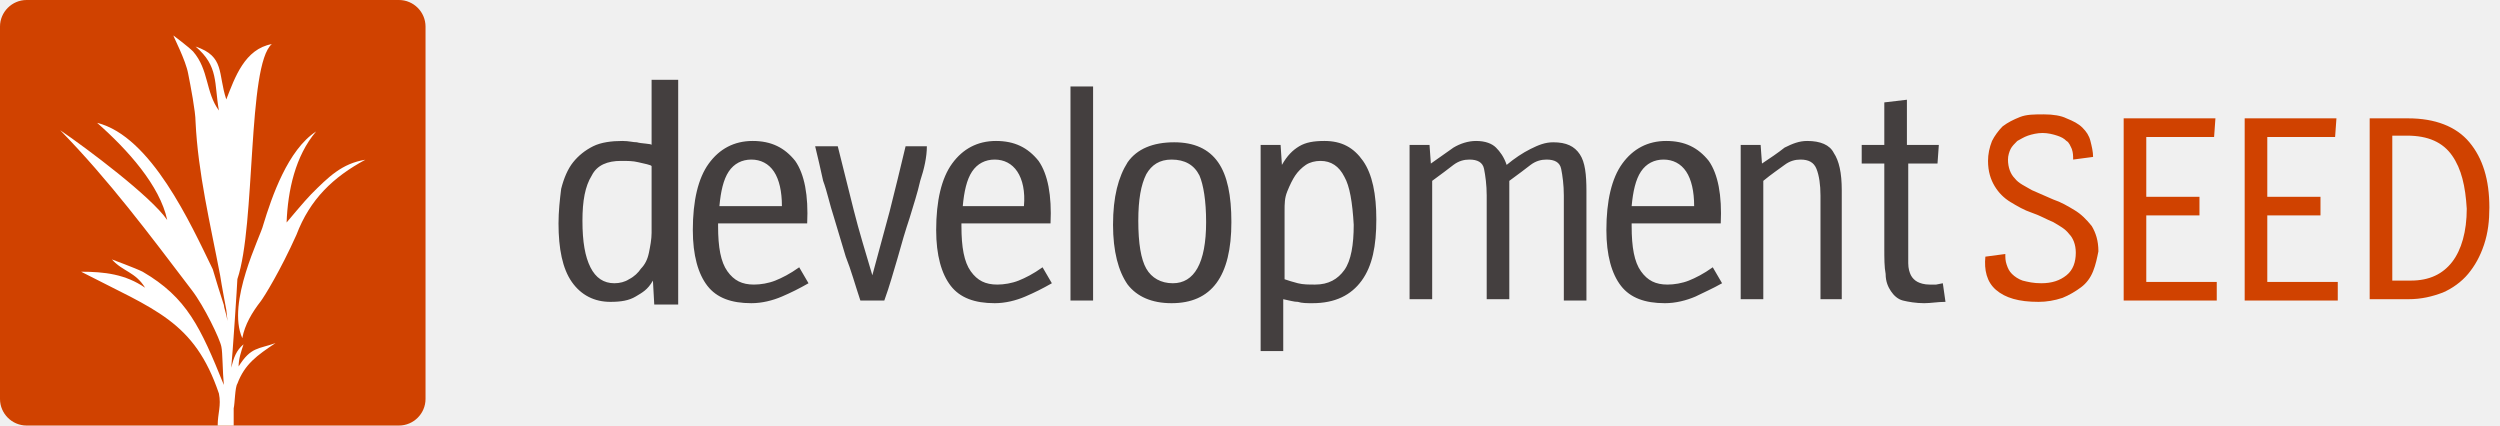
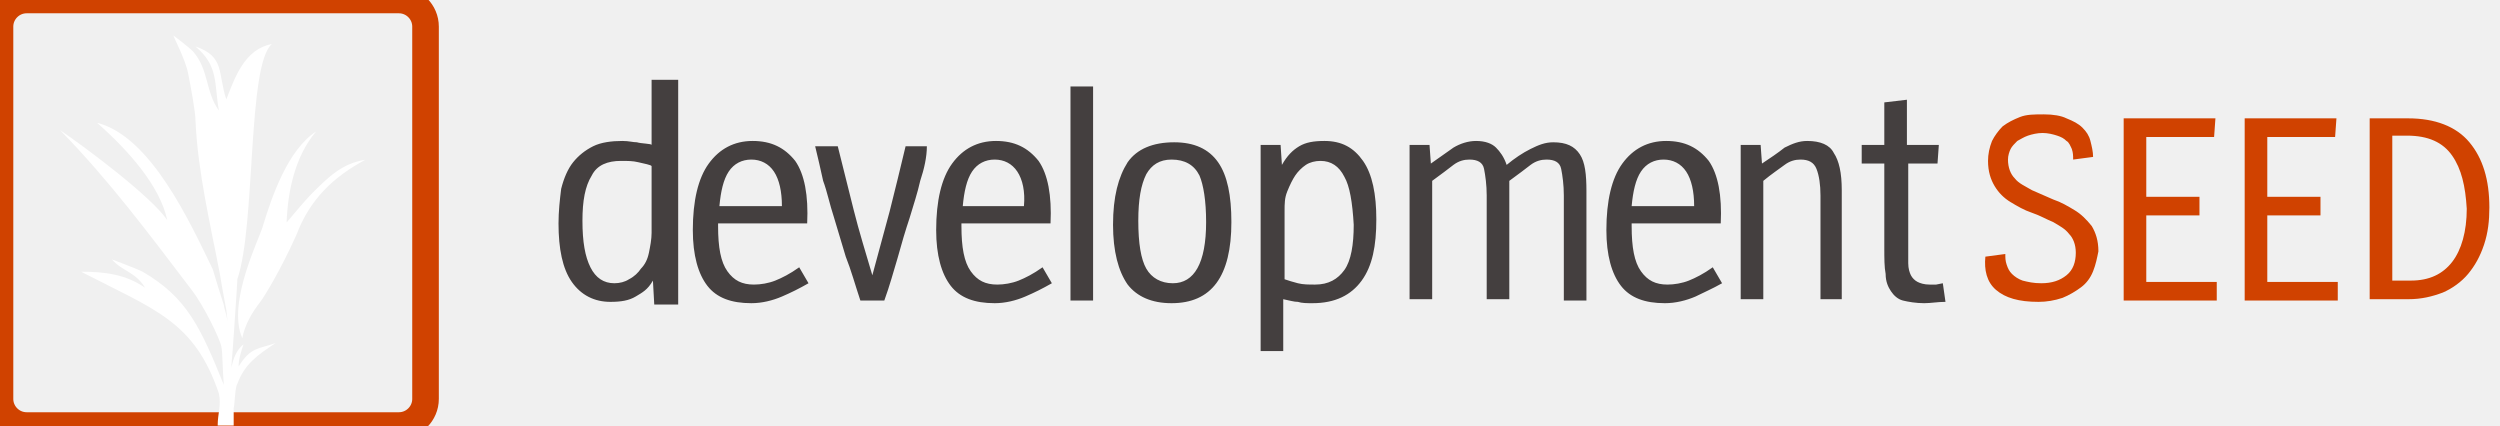
<svg xmlns="http://www.w3.org/2000/svg" width="100%" height="100%" viewBox="0 0 188 32" version="1.1" xml:space="preserve" style="fill-rule:evenodd;clip-rule:evenodd;stroke-linejoin:round;stroke-miterlimit:2;">
  <rect id="hor--pos" x="0" y="0" width="188" height="32" style="fill:none;" />
  <g id="hor--pos1">
    <g id="text">
      <path d="M49,6L49,10.9C49,10.8 48.2,10.8 47.9,10.7C47.6,10.7 47.3,10.6 46.8,10.6C46,10.6 45.2,10.7 44.6,11C44,11.3 43.5,11.7 43.1,12.2C42.7,12.7 42.4,13.4 42.2,14.2C42.1,15 42,15.9 42,16.8C42,18.7 42.3,20.2 43,21.2C43.7,22.2 44.7,22.7 45.9,22.7C46.7,22.7 47.3,22.6 47.8,22.3C48.3,22 48.7,21.8 49.1,21.1L49.2,22.9L51,22.9L51,6L49,6ZM49,17.5C49,18 48.9,18.5 48.8,19C48.7,19.5 48.5,19.9 48.2,20.2C48,20.5 47.7,20.8 47.3,21C47,21.2 46.6,21.3 46.2,21.3C45.4,21.3 44.8,20.9 44.4,20.1C44,19.3 43.8,18.2 43.8,16.6C43.8,15.1 44,14 44.5,13.2C44.9,12.4 45.7,12.1 46.7,12.1C47.2,12.1 47.6,12.1 48,12.2C48.4,12.3 49,12.4 49,12.5L49,17.5ZM58.8,22.3C58.1,22.6 57.3,22.8 56.5,22.8C55,22.8 53.9,22.4 53.2,21.5C52.5,20.6 52.1,19.2 52.1,17.3C52.1,15.1 52.5,13.4 53.3,12.3C54.1,11.2 55.2,10.6 56.6,10.6C58,10.6 59,11.1 59.8,12.1C60.5,13.1 60.8,14.7 60.7,16.8L54,16.8L54,17C54,18.6 54.2,19.7 54.7,20.4C55.2,21.1 55.8,21.4 56.7,21.4C57.2,21.4 57.8,21.3 58.3,21.1C58.8,20.9 59.4,20.6 60.1,20.1L60.8,21.3C60.1,21.7 59.5,22 58.8,22.3ZM58.2,12.9C57.8,12.3 57.2,12 56.5,12C55.8,12 55.2,12.3 54.8,12.9C54.4,13.5 54.2,14.4 54.1,15.5L58.8,15.5C58.8,14.4 58.6,13.5 58.2,12.9ZM69.2,13.6C69,14.5 68.7,15.4 68.4,16.4C68.1,17.3 67.8,18.3 67.5,19.4C67.2,20.4 66.9,21.5 66.5,22.6L64.7,22.6C64.3,21.4 64,20.3 63.6,19.3L62.7,16.3C62.4,15.4 62.2,14.4 61.9,13.6C61.7,12.7 61.5,11.8 61.3,11L63,11L64.2,15.8C64.6,17.4 65.1,19 65.6,20.7L66.9,15.9C67.3,14.3 67.7,12.7 68.1,11L69.7,11C69.7,11.8 69.5,12.7 69.2,13.6ZM77.1,22.3C76.4,22.6 75.6,22.8 74.8,22.8C73.3,22.8 72.2,22.4 71.5,21.5C70.8,20.6 70.4,19.2 70.4,17.3C70.4,15.1 70.8,13.4 71.6,12.3C72.4,11.2 73.5,10.6 74.9,10.6C76.3,10.6 77.3,11.1 78.1,12.1C78.8,13.1 79.1,14.7 79,16.8L72.3,16.8L72.3,17C72.3,18.6 72.5,19.7 73,20.4C73.5,21.1 74.1,21.4 75,21.4C75.5,21.4 76.1,21.3 76.6,21.1C77.1,20.9 77.7,20.6 78.4,20.1L79.1,21.3C78.4,21.7 77.8,22 77.1,22.3ZM76.5,12.9C76.1,12.3 75.5,12 74.8,12C74.1,12 73.5,12.3 73.1,12.9C72.7,13.5 72.5,14.4 72.4,15.5L77,15.5C77.1,14.4 76.9,13.5 76.5,12.9ZM80.5,22.6L80.5,6.5L82.2,6.5L82.2,22.6L80.5,22.6ZM88.1,22.8C86.6,22.8 85.5,22.3 84.8,21.4C84.1,20.4 83.7,18.9 83.7,16.9C83.7,14.8 84.1,13.3 84.8,12.2C85.5,11.2 86.7,10.7 88.3,10.7C89.8,10.7 90.9,11.2 91.6,12.2C92.3,13.2 92.6,14.7 92.6,16.7C92.6,20.8 91.1,22.8 88.1,22.8ZM90.2,13.2C89.8,12.4 89.1,12 88.1,12C87.2,12 86.6,12.4 86.2,13.1C85.8,13.9 85.6,15 85.6,16.6C85.6,18.3 85.8,19.5 86.2,20.2C86.6,20.9 87.3,21.3 88.2,21.3C89.8,21.3 90.7,19.8 90.7,16.7C90.7,15.1 90.5,13.9 90.2,13.2ZM102.4,21.1C101.6,22.2 100.4,22.8 98.7,22.8C98.3,22.8 97.9,22.8 97.6,22.7C97.3,22.7 97,22.6 96.5,22.5L96.5,26.4L94.8,26.4L94.8,10.9L96.3,10.9L96.4,12.4C96.8,11.7 97.2,11.3 97.7,11C98.2,10.7 98.8,10.6 99.6,10.6C100.9,10.6 101.8,11.1 102.5,12.1C103.2,13.1 103.5,14.6 103.5,16.5C103.5,18.5 103.2,20 102.4,21.1ZM101.1,13.3C100.7,12.5 100.1,12.1 99.3,12.1C98.9,12.1 98.5,12.2 98.2,12.4C97.9,12.6 97.6,12.9 97.4,13.2C97.2,13.5 97,13.9 96.8,14.4C96.6,14.9 96.6,15.3 96.6,15.9L96.6,21C96.9,21.1 97.2,21.2 97.6,21.3C98,21.4 98.4,21.4 98.9,21.4C99.9,21.4 100.6,21 101.1,20.3C101.6,19.6 101.8,18.4 101.8,16.9C101.7,15.2 101.5,14 101.1,13.3ZM117.6,22.6L117.6,14.7C117.6,13.9 117.5,13.2 117.4,12.7C117.3,12.2 116.9,12 116.3,12C115.9,12 115.5,12.1 115.1,12.4C114.7,12.7 114.2,13.1 113.5,13.6L113.5,22.5L111.8,22.5L111.8,14.7C111.8,13.9 111.7,13.2 111.6,12.7C111.5,12.2 111.1,12 110.5,12C110.1,12 109.7,12.1 109.3,12.4C108.9,12.7 108.4,13.1 107.7,13.6L107.7,22.5L106,22.5L106,10.9L107.5,10.9L107.6,12.3L109.3,11.1C109.8,10.8 110.4,10.6 111,10.6C111.7,10.6 112.2,10.8 112.5,11.1C112.8,11.4 113.1,11.8 113.3,12.4C113.9,11.9 114.5,11.5 115.1,11.2C115.7,10.9 116.2,10.7 116.8,10.7C117.8,10.7 118.4,11 118.8,11.6C119.2,12.2 119.3,13.1 119.3,14.4L119.3,22.6L117.6,22.6ZM127.5,22.3C126.8,22.6 126,22.8 125.2,22.8C123.7,22.8 122.6,22.4 121.9,21.5C121.2,20.6 120.8,19.2 120.8,17.3C120.8,15.1 121.2,13.4 122,12.3C122.8,11.2 123.9,10.6 125.3,10.6C126.7,10.6 127.7,11.1 128.5,12.1C129.2,13.1 129.5,14.7 129.4,16.8L122.7,16.8L122.7,17C122.7,18.6 122.9,19.7 123.4,20.4C123.9,21.1 124.5,21.4 125.4,21.4C125.9,21.4 126.5,21.3 127,21.1C127.5,20.9 128.1,20.6 128.8,20.1L129.5,21.3C128.8,21.7 128.1,22 127.5,22.3ZM126.8,12.9C126.4,12.3 125.8,12 125.1,12C124.4,12 123.8,12.3 123.4,12.9C123,13.5 122.8,14.4 122.7,15.5L127.4,15.5C127.4,14.4 127.2,13.5 126.8,12.9ZM136.9,22.5L136.9,14.7C136.9,13.9 136.8,13.2 136.6,12.7C136.4,12.2 136,12 135.4,12C135,12 134.6,12.1 134.2,12.4C133.8,12.7 133.2,13.1 132.6,13.6L132.6,22.5L130.9,22.5L130.9,10.9L132.4,10.9L132.5,12.3C133.1,11.9 133.7,11.5 134.2,11.1C134.8,10.8 135.3,10.6 135.9,10.6C136.9,10.6 137.6,10.9 137.9,11.5C138.3,12.1 138.5,13 138.5,14.3L138.5,22.5L136.9,22.5ZM144.7,22.8C144.1,22.8 143.5,22.7 143.1,22.6C142.7,22.5 142.4,22.2 142.2,21.9C142,21.6 141.8,21.2 141.8,20.6C141.7,20.1 141.7,19.4 141.7,18.7L141.7,12.3L140,12.3L140,10.9L141.7,10.9L141.7,7.7L143.4,7.5L143.4,10.9L145.8,10.9L145.7,12.3L143.5,12.3L143.5,19.8C143.5,20.2 143.6,20.5 143.7,20.7C143.8,20.9 144,21.1 144.2,21.2C144.4,21.3 144.7,21.4 145.1,21.4L145.6,21.4L146.1,21.3L146.3,22.7C145.7,22.7 145.2,22.8 144.7,22.8Z" style="fill:rgb(68,63,63);fill-rule:nonzero;" />
      <path d="M157.4,20.4C157.2,20.9 156.9,21.3 156.5,21.6C156.1,21.9 155.6,22.2 155.1,22.4C154.5,22.6 153.9,22.7 153.3,22.7C151.8,22.7 150.8,22.4 150.1,21.8C149.4,21.2 149.2,20.3 149.3,19.3L150.8,19.1C150.8,19.4 150.8,19.6 150.9,19.9C151,20.2 151.1,20.4 151.3,20.6C151.5,20.8 151.8,21 152.1,21.1C152.5,21.2 152.9,21.3 153.5,21.3C154.3,21.3 154.9,21.1 155.4,20.7C155.9,20.3 156.1,19.7 156.1,19C156.1,18.4 155.9,17.9 155.6,17.6C155.3,17.2 154.9,17 154.4,16.7C153.9,16.5 153.4,16.2 152.8,16C152.2,15.8 151.7,15.5 151.2,15.2C150.7,14.9 150.3,14.5 150,14C149.7,13.5 149.5,12.9 149.5,12.1C149.5,11.6 149.6,11.1 149.8,10.6C150,10.2 150.3,9.8 150.6,9.5C151,9.2 151.4,9 151.9,8.8C152.4,8.6 153,8.6 153.7,8.6C154.4,8.6 155,8.7 155.4,8.9C155.9,9.1 156.3,9.3 156.6,9.6C156.9,9.9 157.1,10.2 157.2,10.6C157.3,11 157.4,11.4 157.4,11.8L155.9,12C155.9,11.7 155.9,11.5 155.8,11.2C155.7,11 155.6,10.7 155.4,10.6C155.2,10.4 155,10.3 154.7,10.2C154.4,10.1 154,10 153.6,10C153.2,10 152.8,10.1 152.5,10.2C152.2,10.3 151.9,10.5 151.7,10.6C151.5,10.8 151.3,11 151.2,11.2C151.1,11.4 151,11.7 151,12C151,12.6 151.2,13.1 151.5,13.4C151.8,13.8 152.3,14 152.8,14.3L154.4,15C155,15.2 155.5,15.5 156,15.8C156.5,16.1 156.9,16.5 157.3,17C157.6,17.5 157.8,18.1 157.8,18.9C157.7,19.4 157.6,19.9 157.4,20.4ZM159.7,22.6L159.7,8.9L166.6,8.9L166.5,10.3L161.4,10.3L161.4,14.8L165.4,14.8L165.4,16.2L161.4,16.2L161.4,21.2L166.7,21.2L166.7,22.6L159.7,22.6ZM168.8,22.6L168.8,8.9L175.7,8.9L175.6,10.3L170.5,10.3L170.5,14.8L174.5,14.8L174.5,16.2L170.5,16.2L170.5,21.2L175.8,21.2L175.8,22.6L168.8,22.6ZM186.8,18.4C186.5,19.3 186.1,20 185.6,20.6C185.1,21.2 184.4,21.7 183.7,22C182.9,22.3 182.1,22.5 181.1,22.5L178.2,22.5L178.2,8.9L181.1,8.9C183.1,8.9 184.7,9.5 185.7,10.7C186.7,11.9 187.2,13.5 187.2,15.6C187.2,16.6 187.1,17.5 186.8,18.4ZM184.4,11.7C183.7,10.7 182.6,10.2 181,10.2L179.9,10.2L179.9,21.1L181.3,21.1C182.7,21.1 183.7,20.6 184.4,19.7C185.1,18.8 185.5,17.4 185.5,15.7C185.4,14 185.1,12.7 184.4,11.7Z" style="fill:rgb(208,66,0);fill-rule:nonzero;" />
    </g>
    <g id="symbol">
-       <path id="surface" d="M30,0L2,0C0.9,0 0,0.9 0,2L0,30C0,31.1 0.9,32 2,32L30,32C31.1,32 32,31.1 32,30L32,2C32,0.9 31.1,0 30,0Z" style="fill:rgb(208,66,0);fill-rule:nonzero;" />
+       <path id="surface" d="M30,0L2,0C0.9,0 0,0.9 0,2L0,30C0,31.1 0.9,32 2,32L30,32C31.1,32 32,31.1 32,30L32,2C32,0.9 31.1,0 30,0Z" style="fill:none;stroke:rgb(208,66,0);stroke-width:2;" />
      <g id="shape" transform="matrix(0.925342,0,0,0.925342,1.19453,2.38906)">
        <path d="M18.1,27.2C18.1,26.6 18.3,26 18.5,25.4C17.9,25.9 17.7,26.5 17.5,27.3C17.6,26.4 18,20.4 18,20.1C19.5,15.7 18.8,2.7 20.8,1C18.6,1.4 17.8,3.7 17.1,5.5C16.4,3.4 17,2 14.6,1.2C16.5,2.8 16.1,4.2 16.5,6.4C15.4,4.9 15.7,3.1 14.4,1.6C14,1.2 12.8,0.3 12.8,0.3C12.8,0.4 13.8,2.3 14,3.4C14.2,4.4 14.6,6.5 14.6,7.3C14.8,11.5 15.8,15.6 16.6,19.8C16.7,20.5 17.1,22.6 17.1,22.6L17.2,23.5C17.1,22.9 16.9,22.4 16.9,22.2C16.7,21.6 16.2,20 16,19.3C14.2,15.6 11,8.5 6.6,7.4C9.1,9.6 11.7,12.5 12.3,15.3C11,13.4 5.8,9.5 3.6,8C7.6,12.1 10.8,16.4 14.3,21C15.3,22.3 16.6,25 16.7,25.6C16.8,26 16.8,27.7 16.9,28.7C15,24 13.9,21.6 10.3,19.5C9.7,19.2 7.8,18.5 7.8,18.5C8.7,19.5 9.7,19.5 10.5,20.8C8.9,19.7 7.2,19.5 5.3,19.5C11.3,22.6 14.5,23.5 16.5,29.4C16.7,30.4 16.4,31 16.4,32L17.7,32L17.7,30.6C17.8,30.2 17.8,28.9 18,28.6C18.6,27 19.6,26.3 21.1,25.3C19.7,25.8 19.1,25.6 18.1,27.2ZM24,13.2C23.5,13.7 22,15.5 22,15.5C22.1,12.9 22.7,10.1 24.4,8.1C22.1,9.6 20.8,13.4 20.1,15.7C19.9,16.6 17.1,22 18.4,24.9C18.6,23.8 19.2,22.8 19.9,21.9C20.2,21.5 21.5,19.4 22.8,16.5C23.9,13.6 25.8,11.8 28.4,10.4C26.5,10.7 25.4,11.8 24,13.2Z" style="fill:white;fill-rule:nonzero;" />
      </g>
    </g>
  </g>
</svg>
